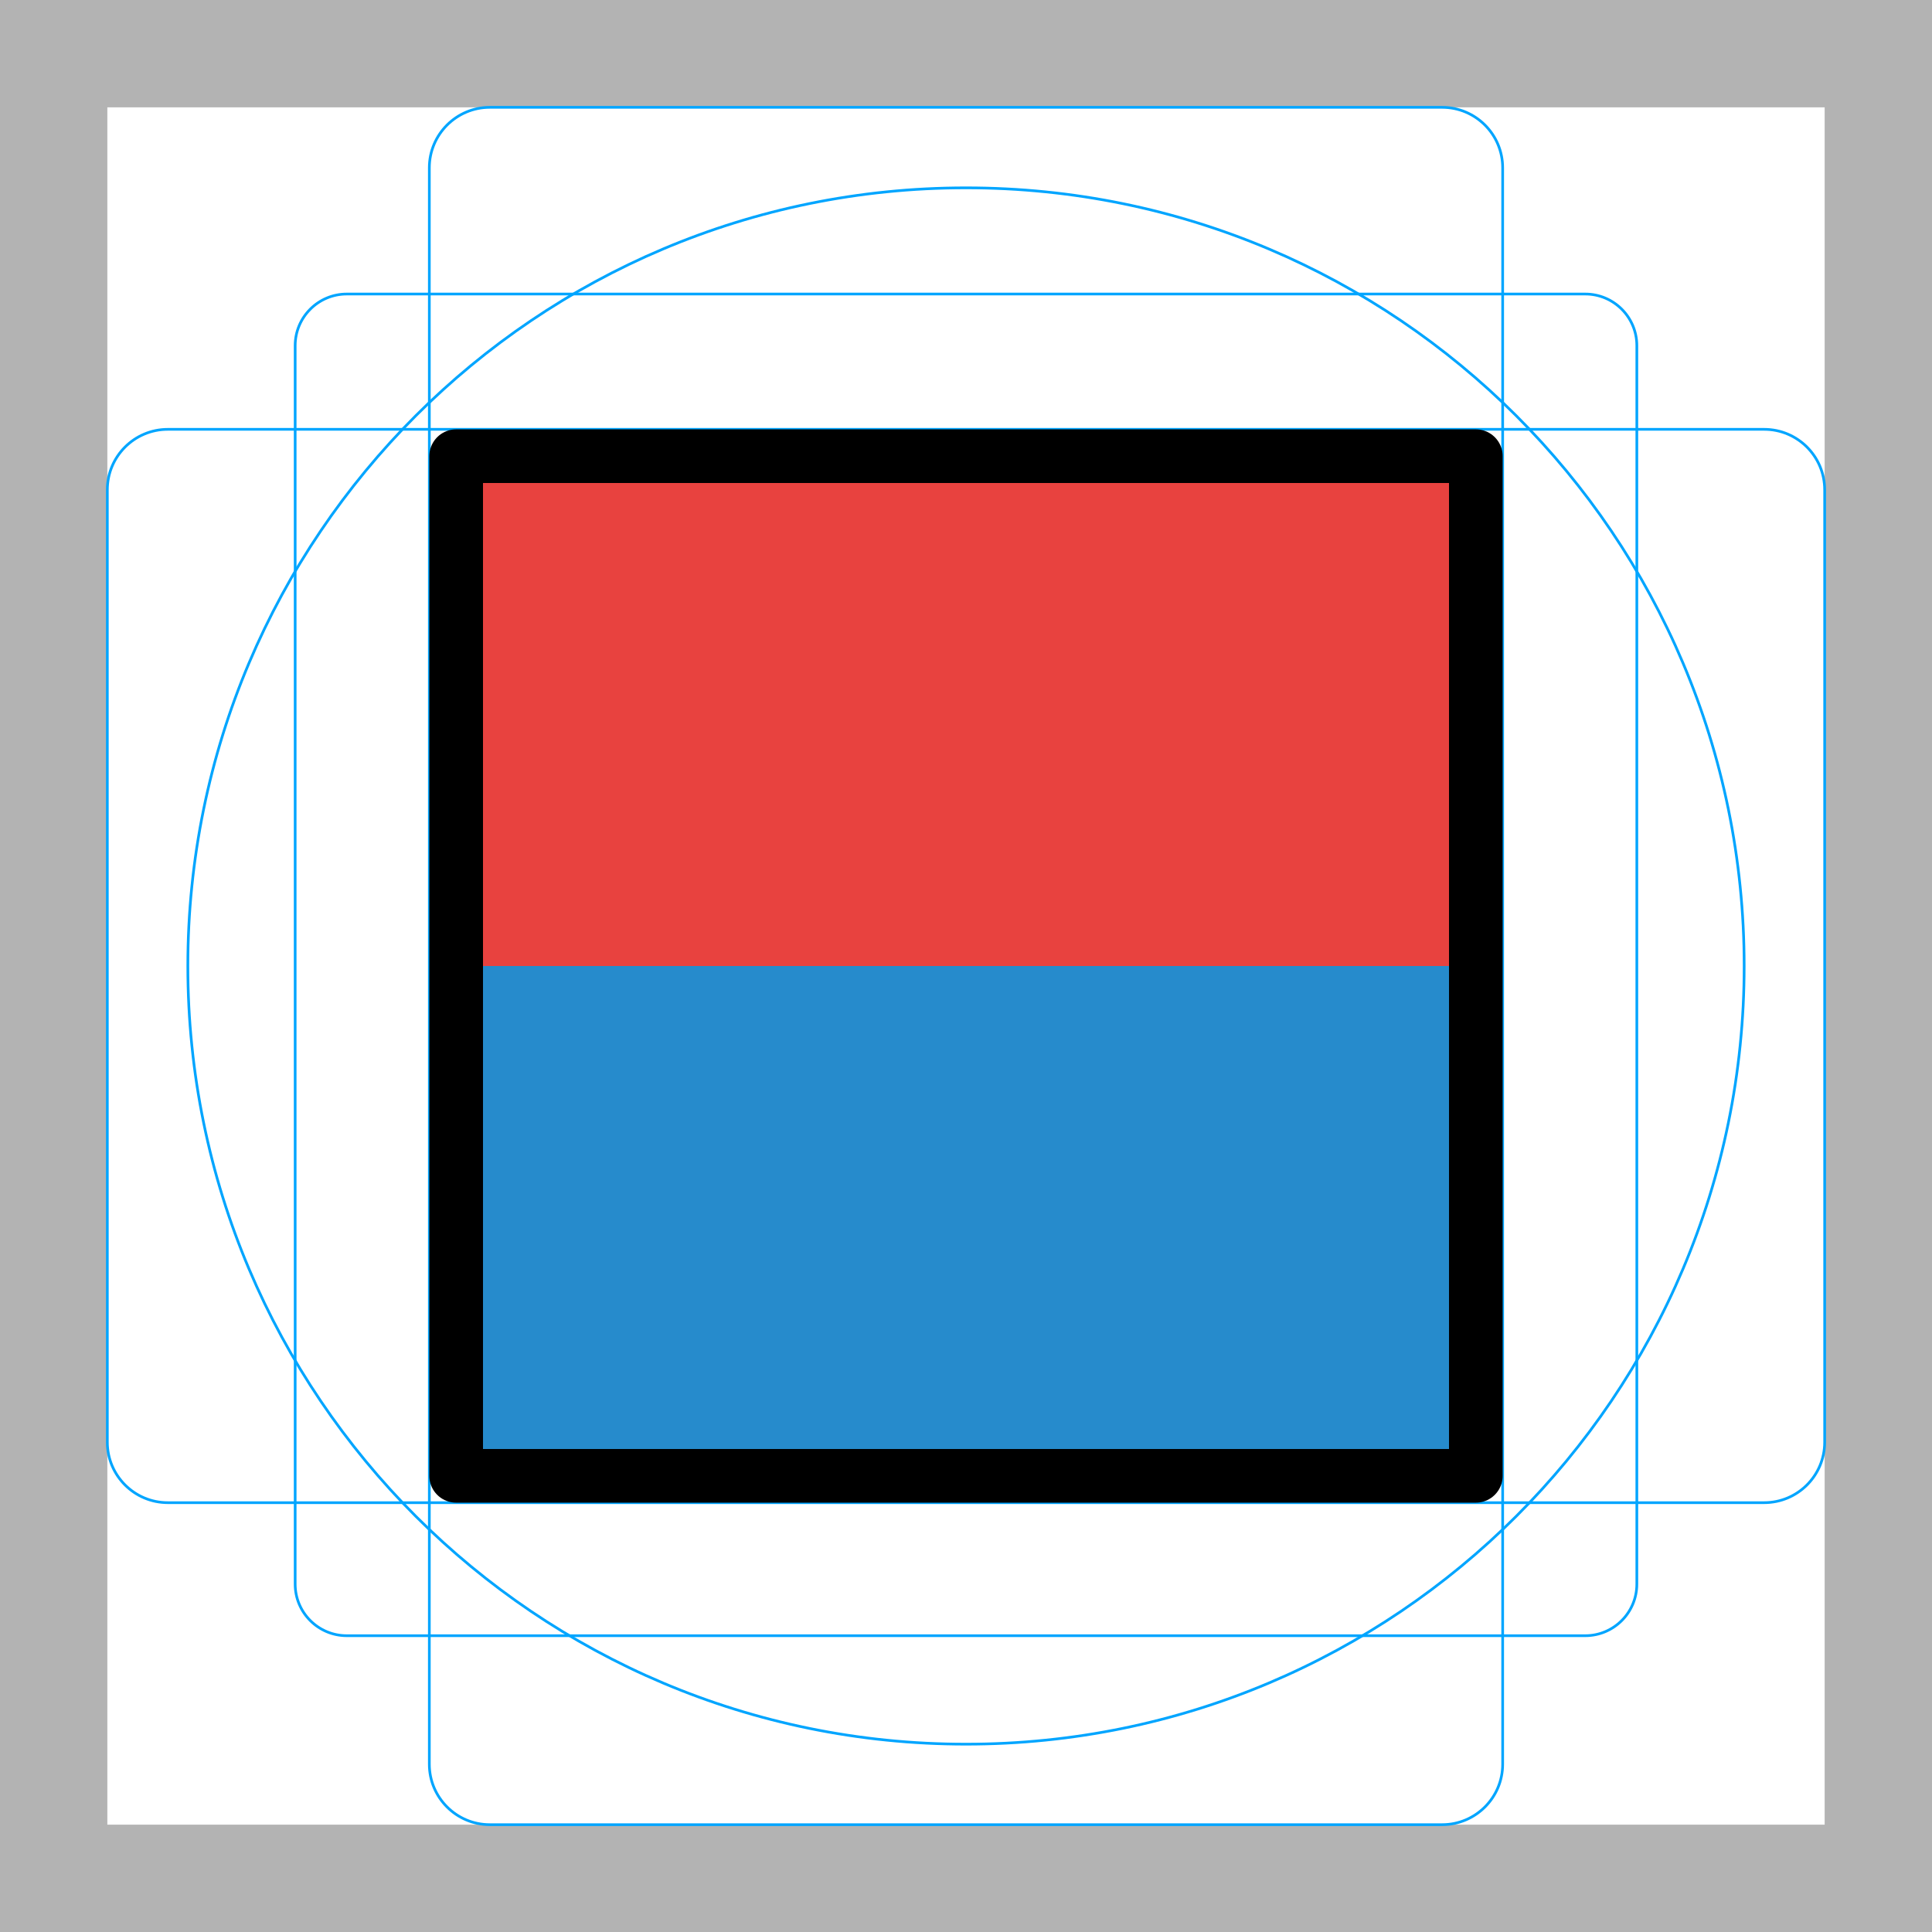
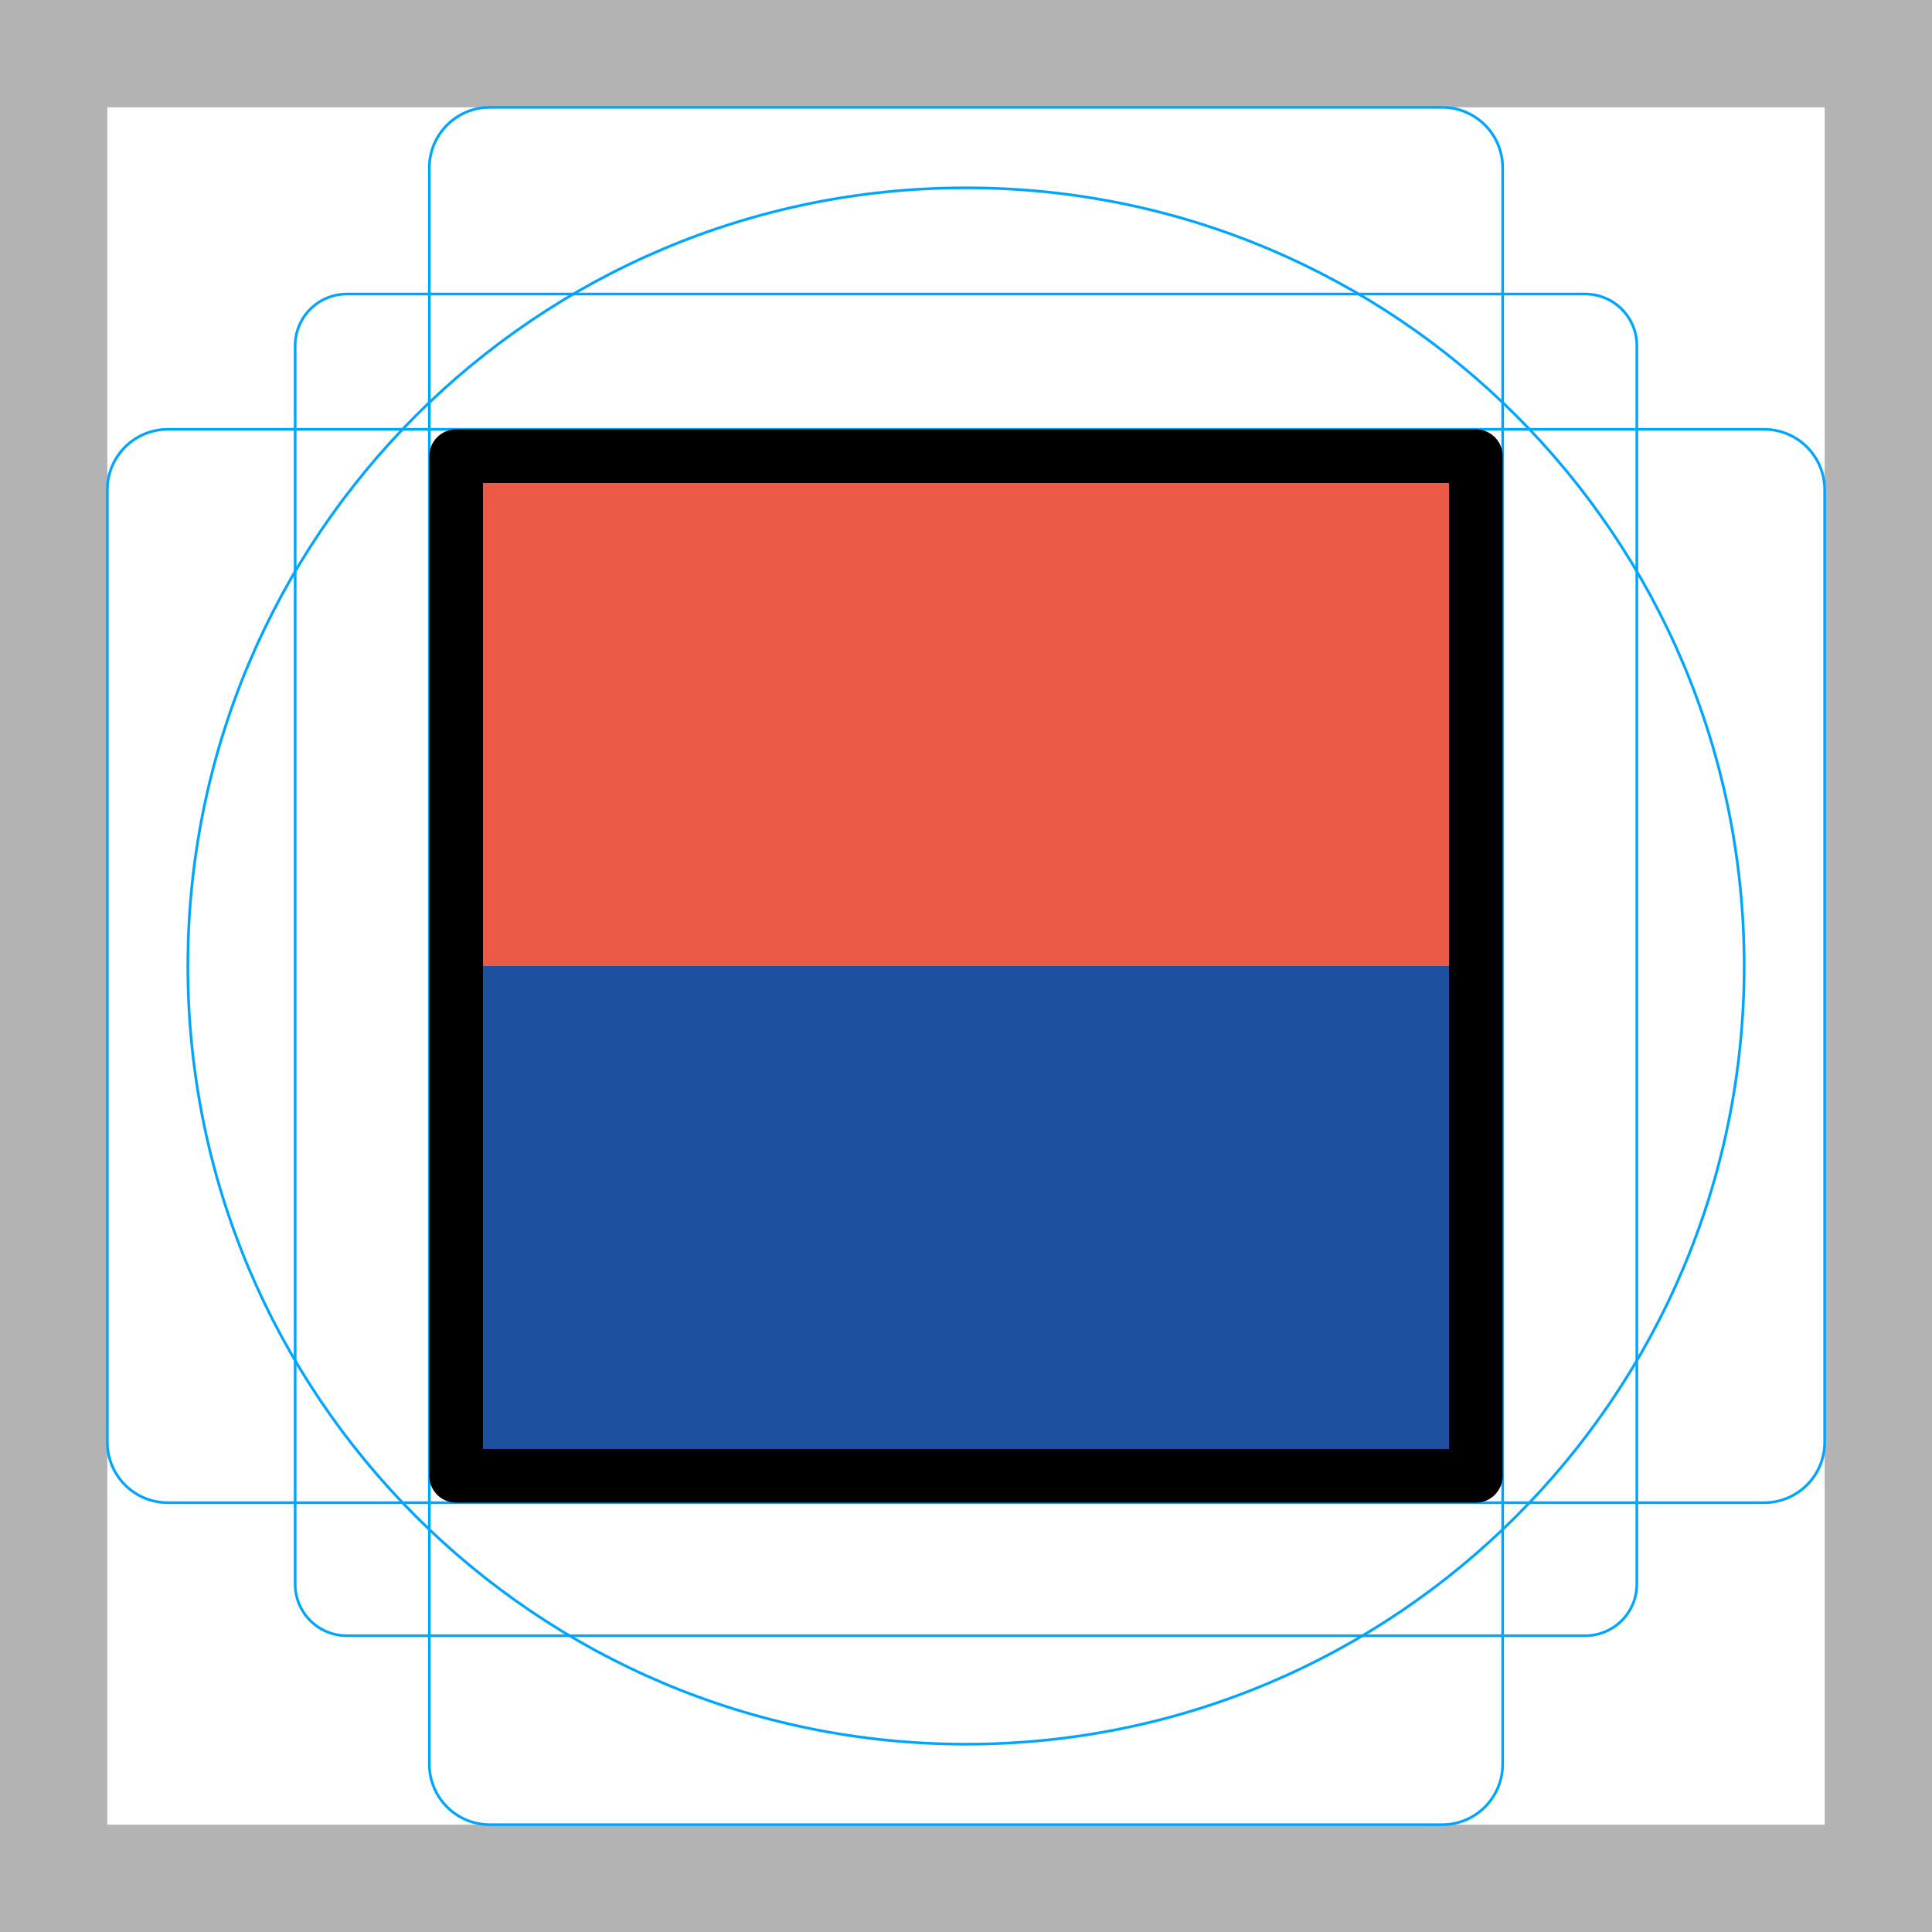
<svg xmlns="http://www.w3.org/2000/svg" id="emoji" viewBox="0 0 72 72" version="1.1">
  <g id="grid">
    <path fill="#b3b3b3" d="M68,4V68H4V4H68m4-4H0V72H72V0Z" />
    <path fill="none" stroke="#00a5ff" stroke-miterlimit="10" stroke-width="0.1" d="m12.923 10.958h46.154a1.923 1.923 0 0 1 1.923 1.923v46.154a1.923 1.923 0 0 1-1.923 1.923h-46.154a1.923 1.923 0 0 1-1.923-1.923v-46.154a1.923 1.923 0 0 1 1.923-1.923z" />
    <rect x="16" y="4" rx="2.254" ry="2.254" width="40" height="64" fill="none" stroke="#00a5ff" stroke-miterlimit="10" stroke-width="0.1" />
    <rect x="16" y="4" rx="2.254" ry="2.254" width="40" height="64" transform="translate(72) rotate(90)" fill="none" stroke="#00a5ff" stroke-miterlimit="10" stroke-width="0.1" />
    <circle cx="36" cy="36" r="29" fill="none" stroke="#00a5ff" stroke-miterlimit="10" stroke-width="0.1" />
  </g>
  <g id="color" transform="matrix(.6129 0 0 1 13.935 0)">
-     <rect x="5" y="17" width="62" height="38" fill="#268bcc" />
-     <rect x="17" y="17" width="37.999" height="19" transform="matrix(1.6316,0,0,1,-22.736,0)" fill="#e8423f" />
+     <rect x="5" y="17" width="62" height="38" fill="#1e50a0" />
+     <rect x="17" y="17" width="37.999" height="19" transform="matrix(1.6316,0,0,1,-22.736,0)" fill="#ea5a47" />
  </g>
  <g id="line">
    <rect x="17" y="17" width="38" height="38" fill="none" stroke="#000" stroke-linecap="round" stroke-linejoin="round" stroke-width="2" />
  </g>
</svg>
